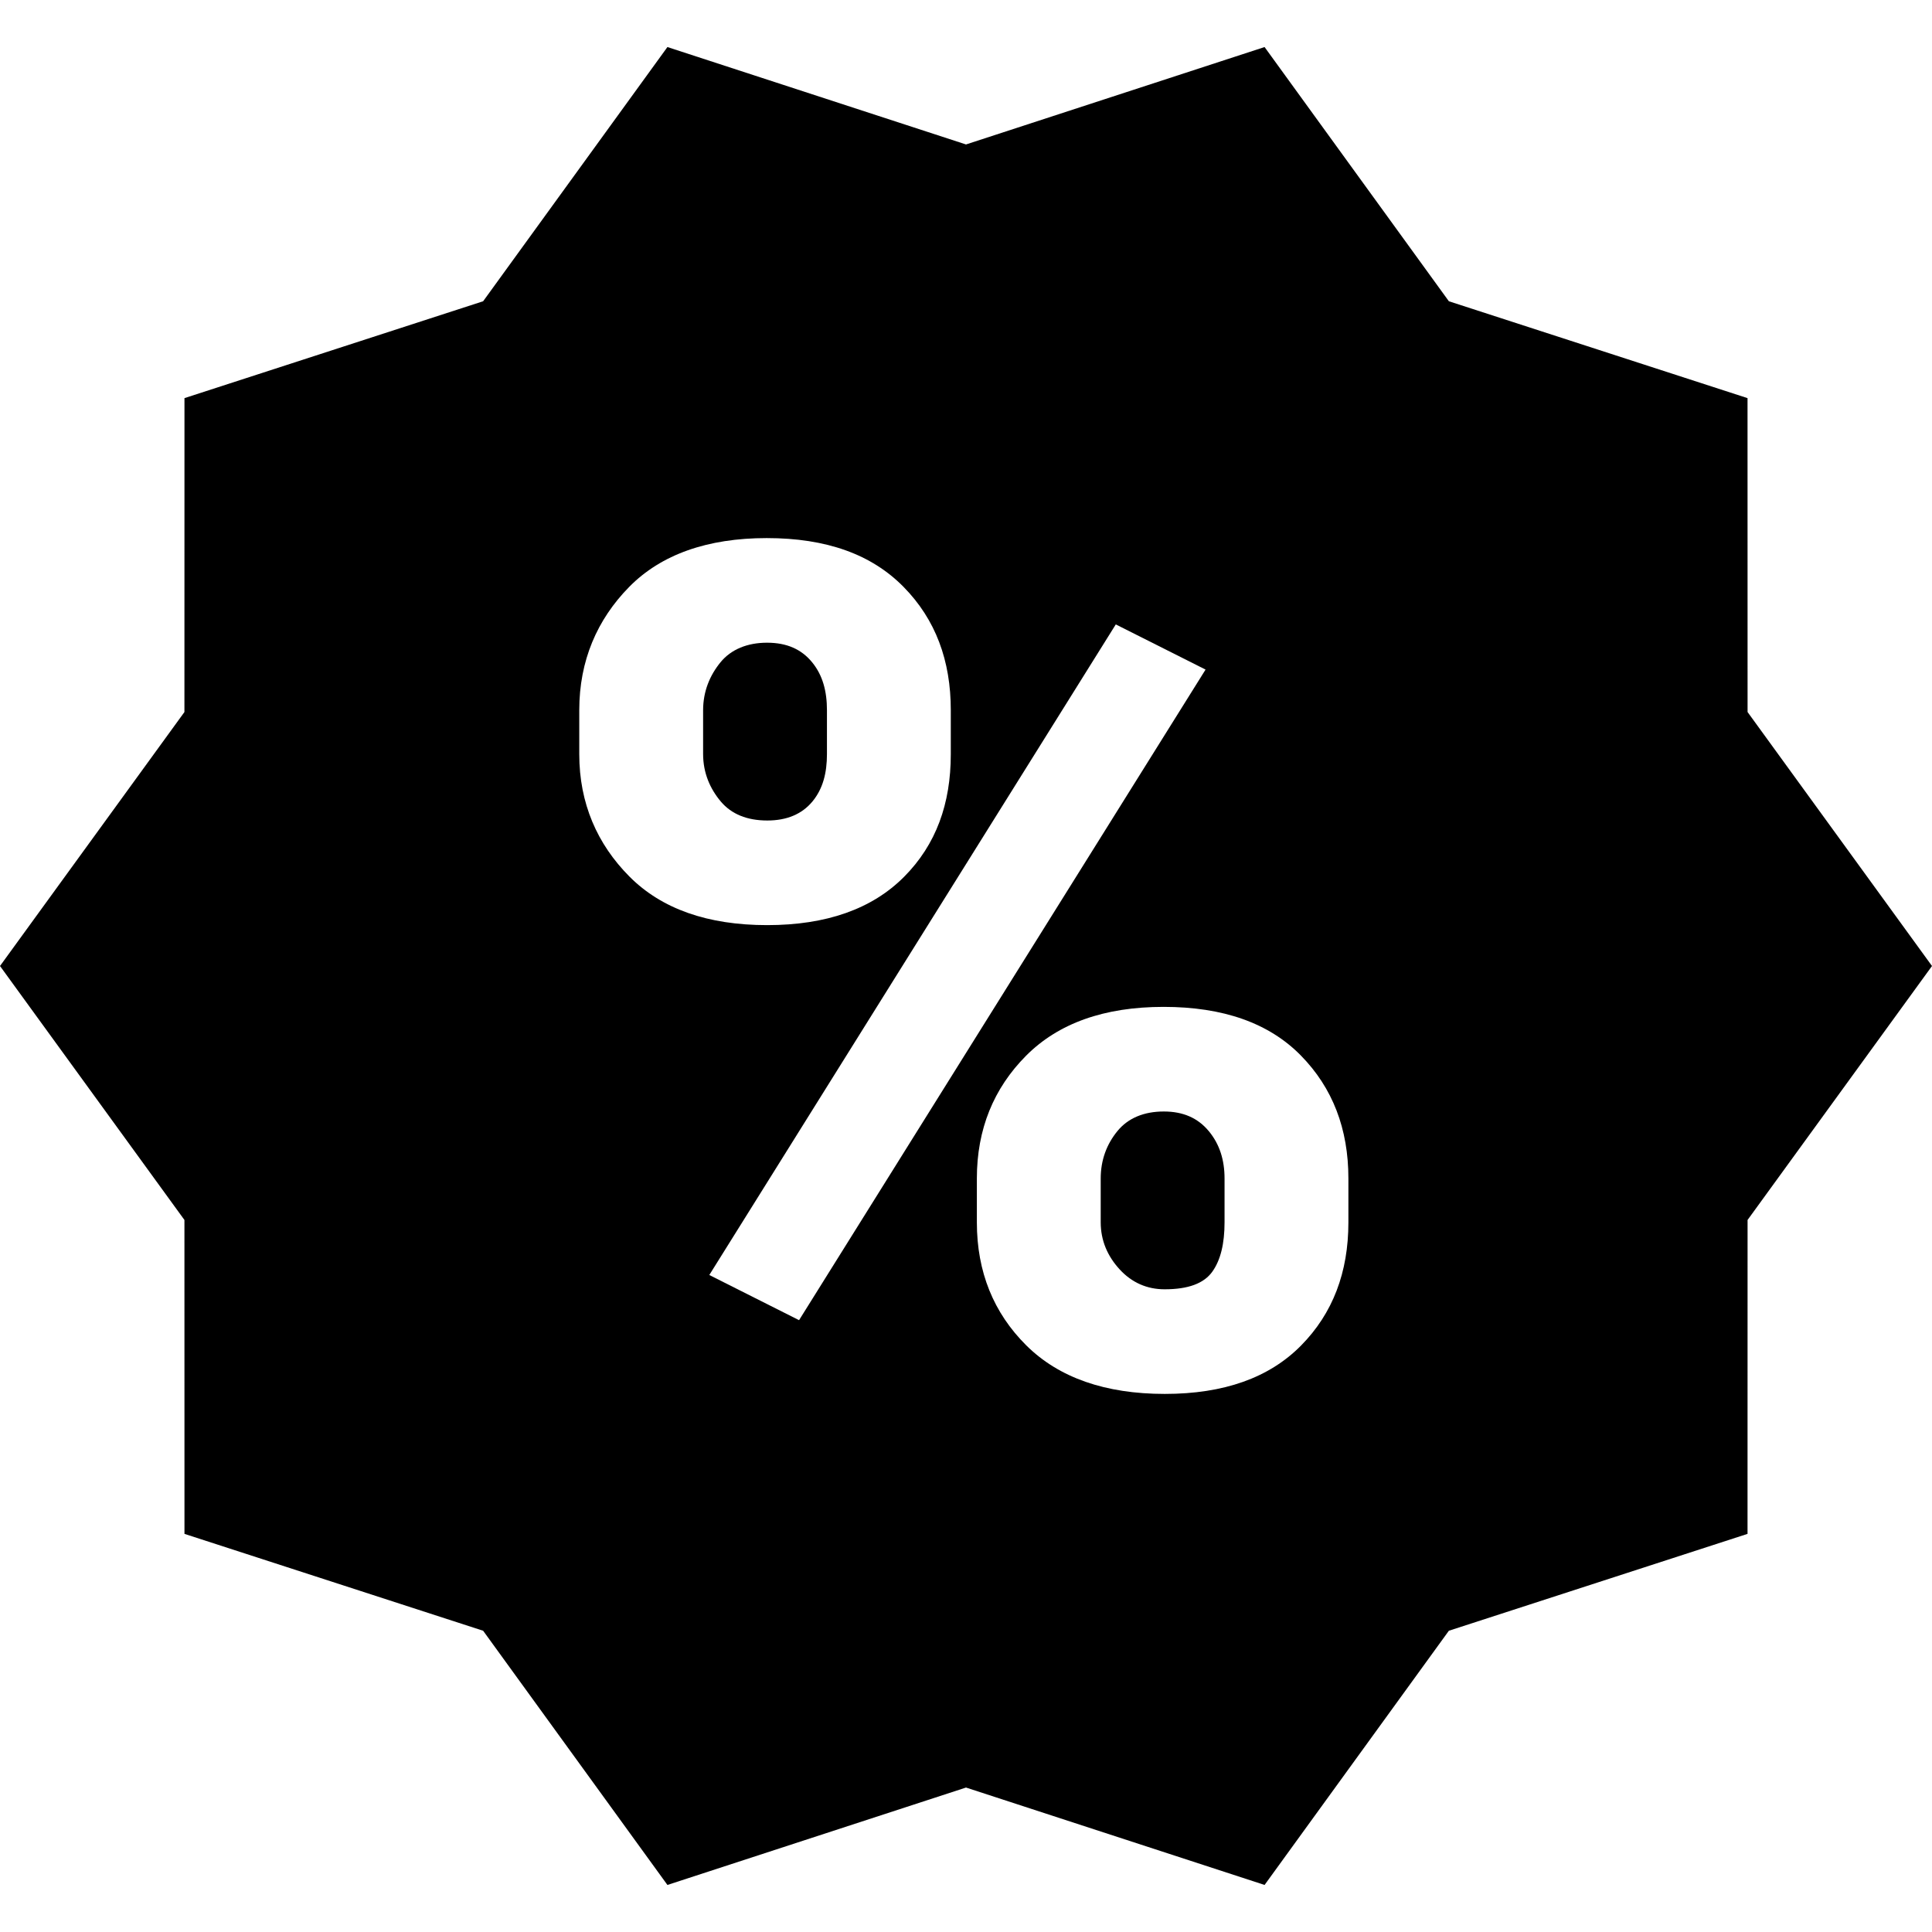
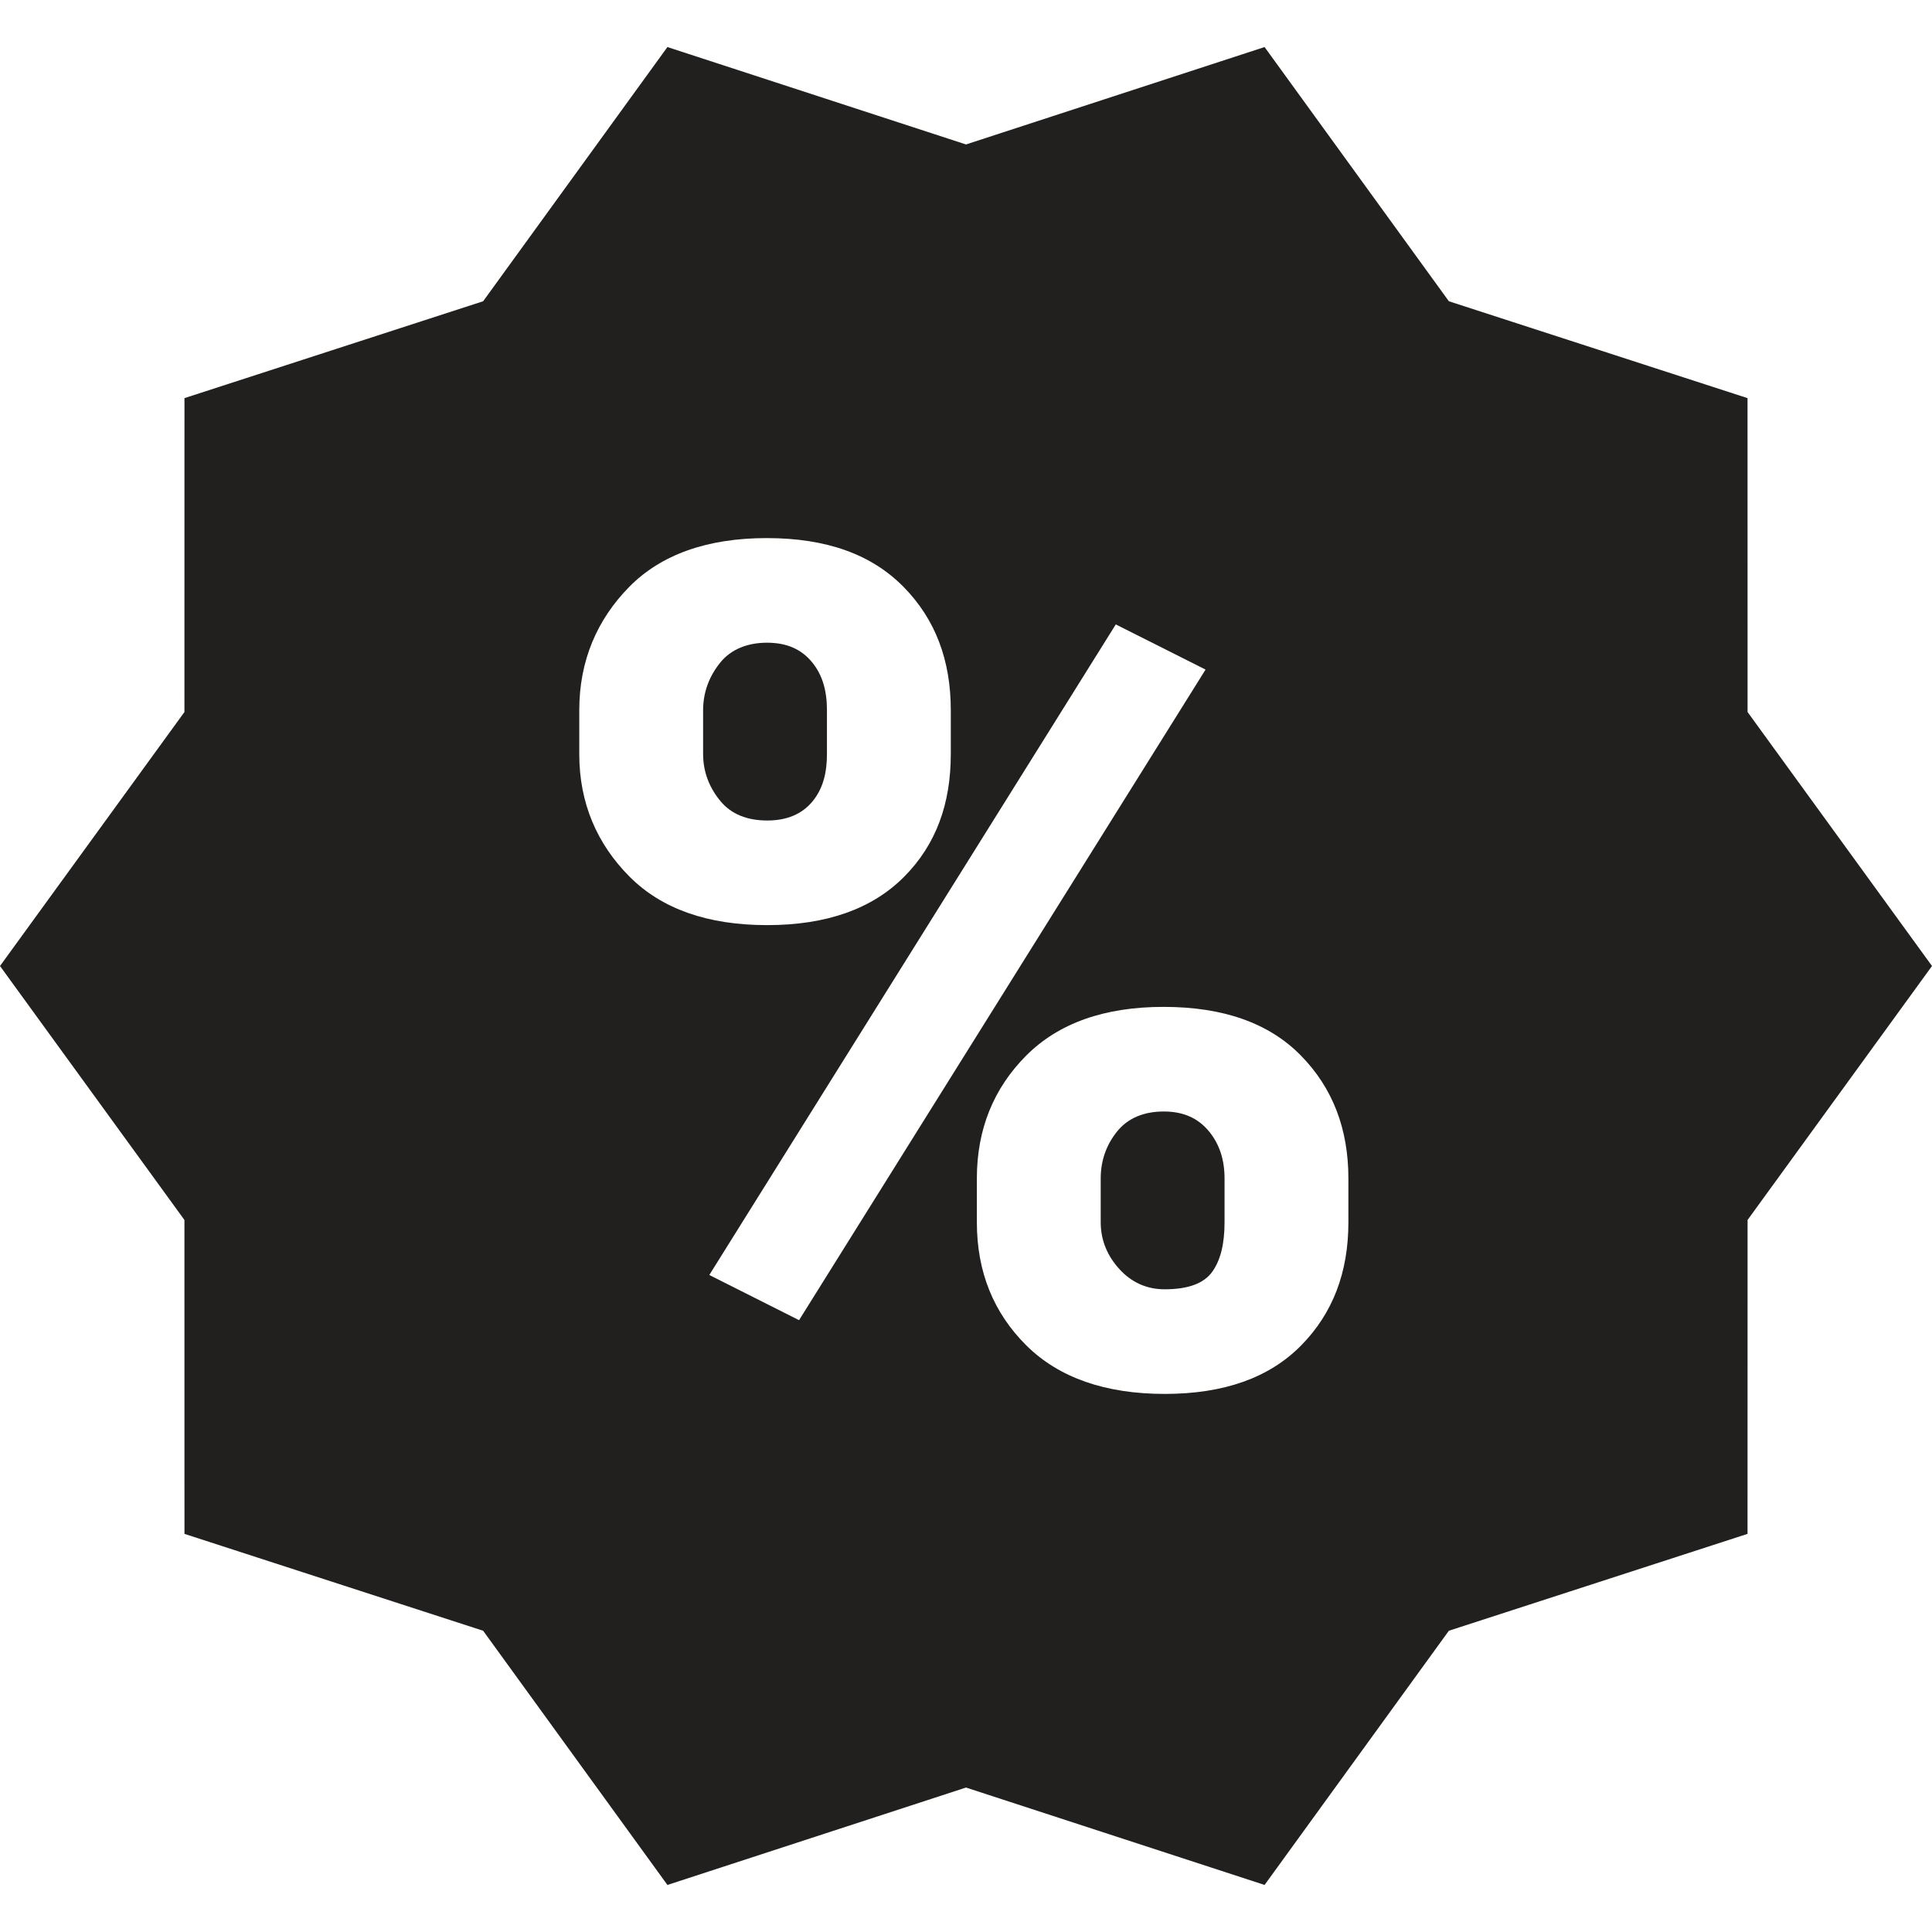
- <svg xmlns="http://www.w3.org/2000/svg" fill="#000000" height="800px" width="800px" version="1.1" viewBox="0 0 296.41 296.41" enable-background="new 0 0 296.41 296.41">
+ <svg xmlns="http://www.w3.org/2000/svg" fill="#221f1f" height="800px" width="800px" version="1.1" viewBox="0 0 296.41 296.41" enable-background="new 0 0 296.41 296.41">
  <g>
    <path d="m268.115,109.241l-.007-48.16-45.821-14.862-28.274-39.001-45.808,14.944-45.809-14.943-28.273,39-45.821,14.862-.007,48.161-28.295,38.963 28.296,38.964 .006,48.16 45.821,14.862 28.274,39.001 45.808-14.944 45.809,14.943 28.273-39 45.821-14.862 .007-48.161 28.295-38.963-28.295-38.964zm-171.548,25.239c-4.941-4.971-7.695-11.228-7.695-18.772v-6.753c0-7.602 2.739-13.903 7.651-18.903 4.913-4.999 12.041-7.498 21.106-7.498 9.18,0 16.095,2.499 21.006,7.498 4.913,5 7.237,11.302 7.237,18.903v6.753c0,7.603-2.254,13.874-7.167,18.813-4.912,4.943-11.94,7.412-21.003,7.412-9.122,0.001-16.193-2.484-21.135-7.453zm26.026,68.062l-13.77-6.93 62.363-99.814 13.772,6.93-62.365,99.814zm84.279-14.997c0,7.66-2.392,13.961-7.275,18.902-4.883,4.941-11.83,7.409-20.894,7.409-9.121,0-16.257-2.483-21.258-7.454-4.997-4.97-7.573-11.256-7.573-18.857v-6.754c0-7.543 2.573-13.815 7.544-18.815 4.969-5.001 12.031-7.499 21.093-7.499 9.18,0 16.183,2.487 21.066,7.454 4.883,4.972 7.297,11.258 7.297,18.86v6.754z" />
    <path d="m124.645,122.965c1.608-1.947 2.227-4.373 2.227-7.279v-6.711c0-2.903-0.635-5.357-2.272-7.362-1.639-2.005-3.884-3.008-6.924-3.008-2.981,0-5.504,1.003-7.14,3.008-1.637,2.005-2.664,4.459-2.664,7.362v6.711c0,2.906 1.074,5.332 2.71,7.279 1.637,1.945 4.041,2.918 7.142,2.918 2.981-1.42109e-14 5.312-0.973 6.921-2.918z" />
    <path d="m178.554,170.527c-3.041,0-5.485,1.005-7.12,3.008-1.641,2.005-2.562,4.432-2.562,7.278v6.708c0,2.792 1.039,5.201 2.912,7.236 1.871,2.033 4.203,3.048 6.893,3.048 3.625,0 6.03-0.899 7.318-2.702 1.284-1.8 1.877-4.327 1.877-7.582v-6.708c0-2.847-0.755-5.273-2.422-7.278-1.667-2.003-3.915-3.008-6.896-3.008z" />
  </g>
</svg>
